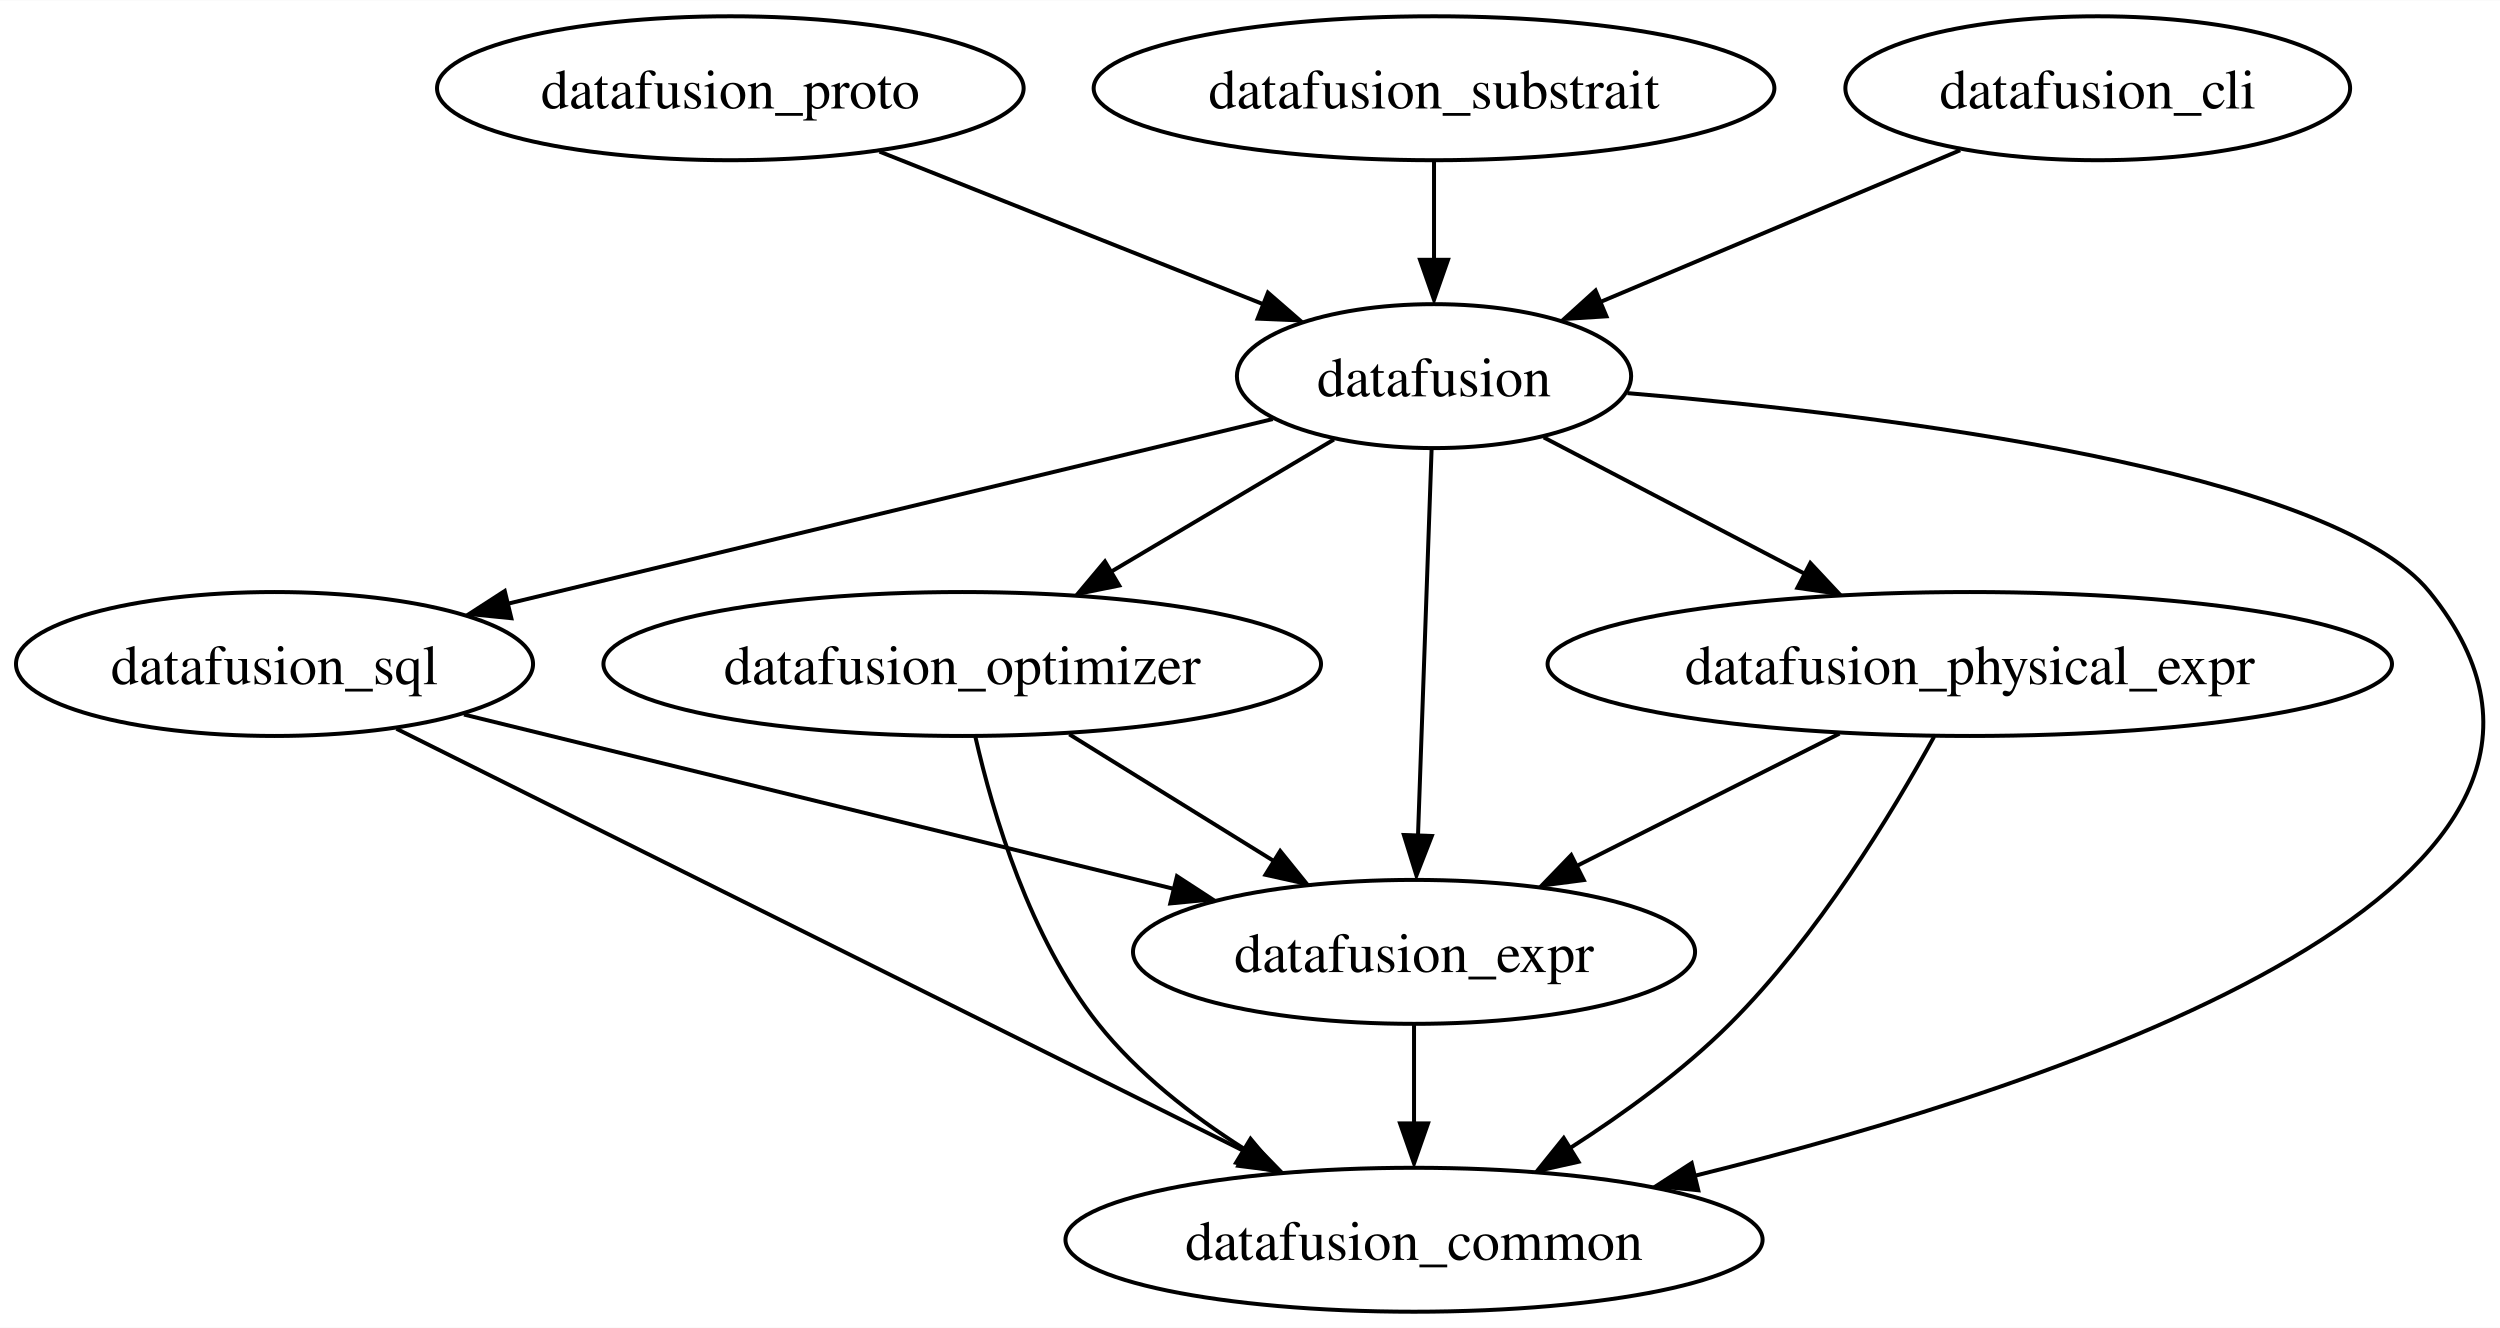
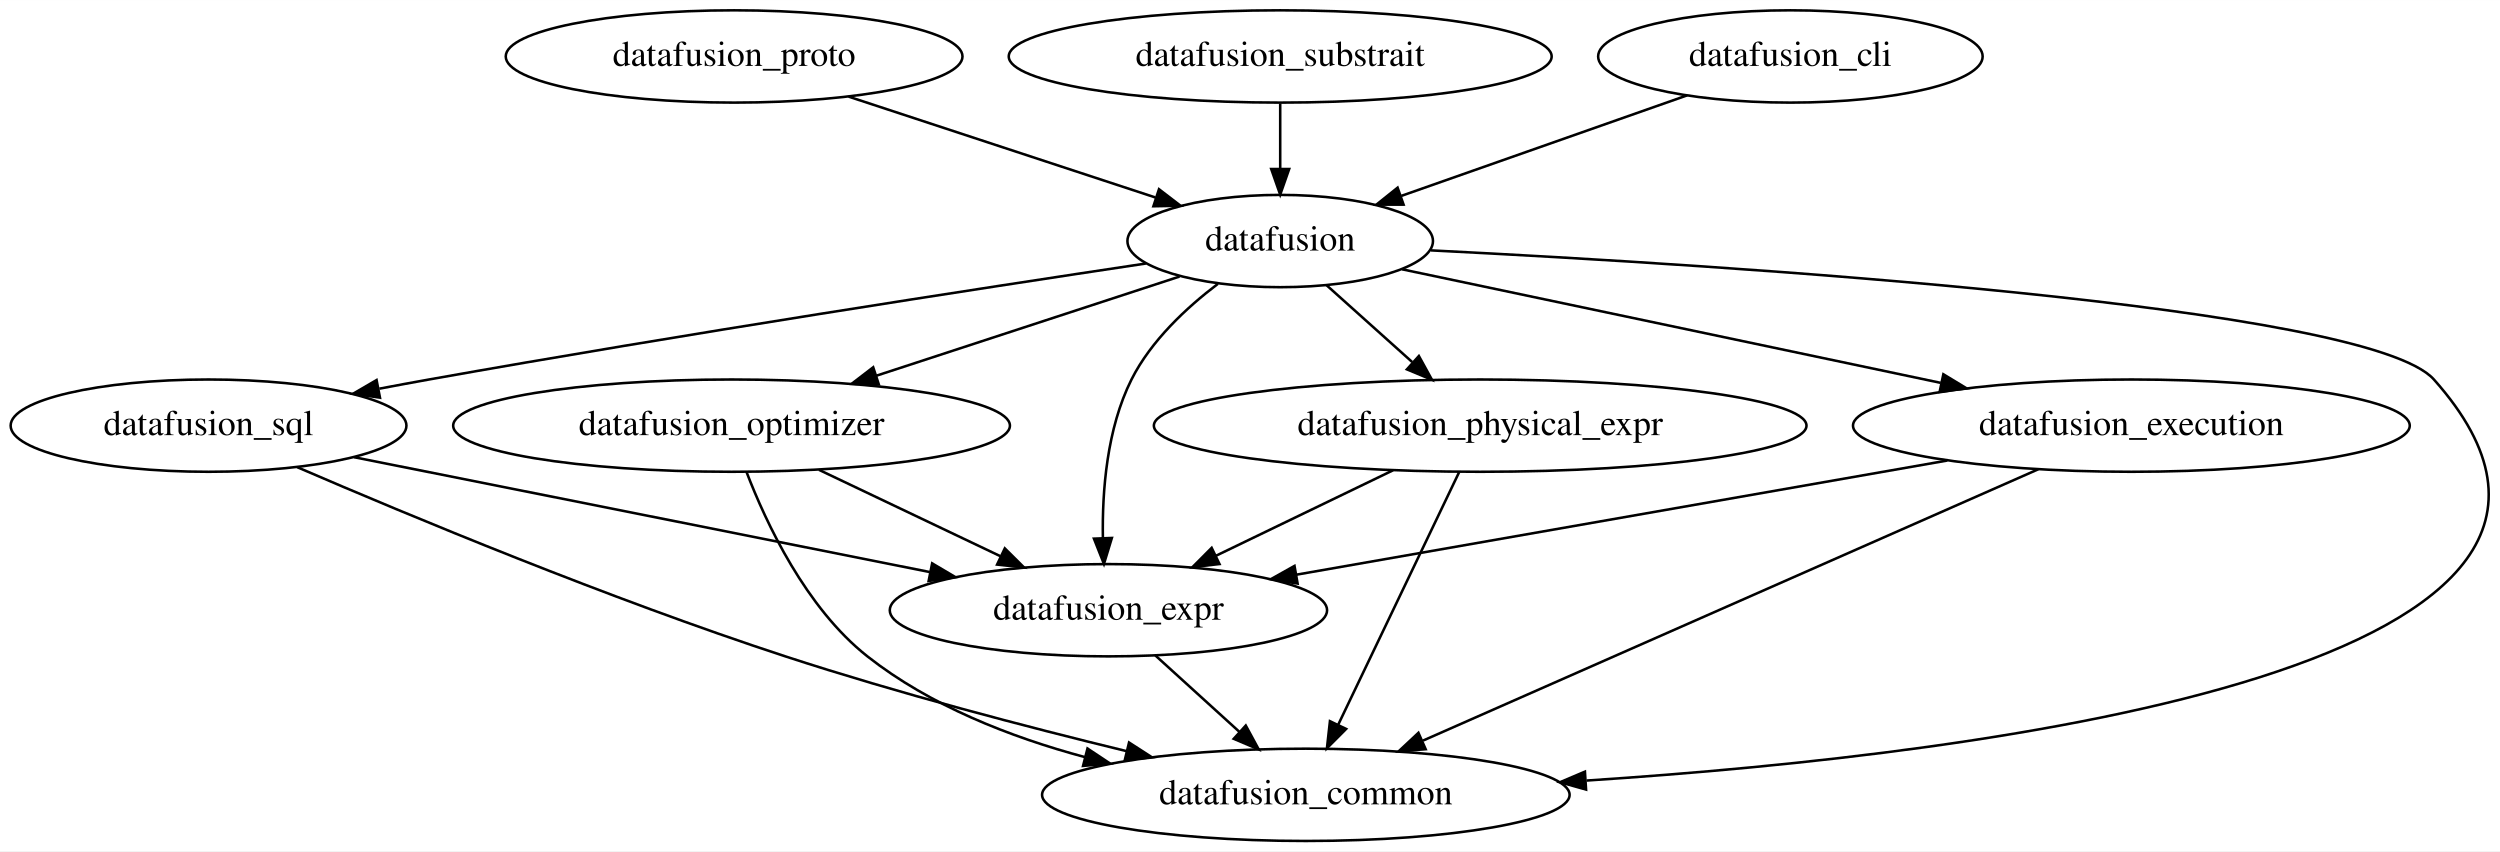
- <svg xmlns="http://www.w3.org/2000/svg" width="625pt" height="332pt" viewBox="0.00 0.00 625.27 332.00">
+ <svg xmlns="http://www.w3.org/2000/svg" width="975pt" height="332pt" viewBox="0.00 0.00 975.12 332.00">
  <g id="graph0" class="graph" transform="scale(1 1) rotate(0) translate(4 328)">
-     <polygon fill="white" stroke="none" points="-4,4 -4,-328 621.27,-328 621.27,4 -4,4" />
+     <polygon fill="white" stroke="transparent" points="-4,4 -4,-328 971.12,-328 971.12,4 -4,4" />
    <g id="node1" class="node">
-       <ellipse fill="none" stroke="black" cx="349.66" cy="-18" rx="87.18" ry="18" />
-       <text text-anchor="middle" x="349.66" y="-12.95" font-family="Times,serif" font-size="14.00">datafusion_common</text>
+       <ellipse fill="none" stroke="black" cx="505.34" cy="-18" rx="102.88" ry="18" />
+       <text text-anchor="middle" x="505.34" y="-14.3" font-family="Times,serif" font-size="14.00">datafusion_common</text>
    </g>
    <g id="node2" class="node">
-       <ellipse fill="none" stroke="black" cx="349.66" cy="-90" rx="70.29" ry="18" />
-       <text text-anchor="middle" x="349.66" y="-84.95" font-family="Times,serif" font-size="14.00">datafusion_expr</text>
+       <ellipse fill="none" stroke="black" cx="428.34" cy="-90" rx="85.29" ry="18" />
+       <text text-anchor="middle" x="428.34" y="-86.3" font-family="Times,serif" font-size="14.00">datafusion_expr</text>
    </g>
    <g id="edge1" class="edge">
-       <path fill="none" stroke="black" d="M349.66,-71.7C349.66,-64.24 349.66,-55.32 349.66,-46.97" />
-       <polygon fill="black" stroke="black" points="353.16,-47.1 349.66,-37.1 346.16,-47.1 353.16,-47.1" />
+       <path fill="none" stroke="black" d="M446.59,-72.41C456.4,-63.5 468.65,-52.36 479.43,-42.56" />
+       <polygon fill="black" stroke="black" points="481.91,-45.03 486.96,-35.71 477.21,-39.85 481.91,-45.03" />
    </g>
    <g id="node3" class="node">
-       <ellipse fill="none" stroke="black" cx="64.66" cy="-162" rx="64.66" ry="18" />
-       <text text-anchor="middle" x="64.66" y="-156.95" font-family="Times,serif" font-size="14.00">datafusion_sql</text>
+       <ellipse fill="none" stroke="black" cx="77.34" cy="-162" rx="77.19" ry="18" />
+       <text text-anchor="middle" x="77.34" y="-158.3" font-family="Times,serif" font-size="14.00">datafusion_sql</text>
    </g>
    <g id="edge2" class="edge">
-       <path fill="none" stroke="black" d="M95.16,-145.8C146.33,-120.31 249.57,-68.87 307.6,-39.95" />
-       <polygon fill="black" stroke="black" points="308.81,-42.76 316.2,-35.17 305.69,-36.5 308.81,-42.76" />
+       <path fill="none" stroke="black" d="M111.94,-145.79C155.71,-126.91 233.67,-94.46 302.34,-72 346.07,-57.7 396.06,-44.61 435.49,-35.02" />
+       <polygon fill="black" stroke="black" points="436.38,-38.4 445.28,-32.66 434.73,-31.6 436.38,-38.4" />
    </g>
    <g id="edge3" class="edge">
-       <path fill="none" stroke="black" d="M112.04,-149.36C160.76,-137.4 236.78,-118.73 289.66,-105.74" />
-       <polygon fill="black" stroke="black" points="290.37,-108.92 299.25,-103.14 288.7,-102.12 290.37,-108.92" />
+       <path fill="none" stroke="black" d="M134.13,-149.68C195.4,-137.46 293.01,-117.99 358.83,-104.86" />
+       <polygon fill="black" stroke="black" points="359.58,-108.28 368.7,-102.89 358.21,-101.42 359.58,-108.28" />
    </g>
    <g id="node4" class="node">
-       <ellipse fill="none" stroke="black" cx="236.66" cy="-162" rx="89.74" ry="18" />
-       <text text-anchor="middle" x="236.66" y="-156.95" font-family="Times,serif" font-size="14.00">datafusion_optimizer</text>
+       <ellipse fill="none" stroke="black" cx="281.34" cy="-162" rx="108.58" ry="18" />
+       <text text-anchor="middle" x="281.34" y="-158.3" font-family="Times,serif" font-size="14.00">datafusion_optimizer</text>
    </g>
    <g id="edge4" class="edge">
-       <path fill="none" stroke="black" d="M239.97,-143.7C244.34,-124.53 253.56,-93.48 270.66,-72 280.51,-59.63 294.04,-49.1 307.13,-40.76" />
-       <polygon fill="black" stroke="black" points="308.77,-43.25 315.52,-35.08 305.15,-37.26 308.77,-43.25" />
+       <path fill="none" stroke="black" d="M287.14,-144.02C294.83,-123.96 310.33,-90.92 334.34,-72 358.69,-52.82 390.02,-40.54 419.2,-32.7" />
+       <polygon fill="black" stroke="black" points="420.17,-36.06 429,-30.2 418.44,-29.28 420.17,-36.06" />
    </g>
    <g id="edge5" class="edge">
-       <path fill="none" stroke="black" d="M263.44,-144.41C278.71,-134.95 298.04,-122.97 314.53,-112.76" />
-       <polygon fill="black" stroke="black" points="316.19,-115.23 322.85,-106.99 312.5,-109.28 316.19,-115.23" />
+       <path fill="none" stroke="black" d="M315.44,-144.76C336.51,-134.73 363.73,-121.77 386.16,-111.09" />
+       <polygon fill="black" stroke="black" points="387.92,-114.13 395.44,-106.67 384.91,-107.81 387.92,-114.13" />
    </g>
    <g id="node5" class="node">
-       <ellipse fill="none" stroke="black" cx="488.66" cy="-162" rx="105.6" ry="18" />
-       <text text-anchor="middle" x="488.66" y="-156.95" font-family="Times,serif" font-size="14.00">datafusion_physical_expr</text>
+       <ellipse fill="none" stroke="black" cx="573.34" cy="-162" rx="127.28" ry="18" />
+       <text text-anchor="middle" x="573.34" y="-158.3" font-family="Times,serif" font-size="14.00">datafusion_physical_expr</text>
    </g>
    <g id="edge6" class="edge">
-       <path fill="none" stroke="black" d="M479.74,-143.84C469.28,-124.78 450.56,-93.85 428.66,-72 416.88,-60.25 402.14,-49.54 388.59,-40.87" />
-       <polygon fill="black" stroke="black" points="390.79,-37.5 380.45,-35.2 387.1,-43.45 390.79,-37.5" />
+       <path fill="none" stroke="black" d="M565.14,-143.87C553.4,-119.35 531.7,-74.03 517.92,-45.26" />
+       <polygon fill="black" stroke="black" points="521.05,-43.7 513.57,-36.19 514.74,-46.72 521.05,-43.7" />
    </g>
    <g id="edge7" class="edge">
-       <path fill="none" stroke="black" d="M456.07,-144.59C436.4,-134.68 411.16,-121.97 390.21,-111.42" />
-       <polygon fill="black" stroke="black" points="392.12,-107.96 381.61,-106.59 388.97,-114.21 392.12,-107.96" />
+       <path fill="none" stroke="black" d="M539.35,-144.59C518.69,-134.62 492.16,-121.81 470.22,-111.22" />
+       <polygon fill="black" stroke="black" points="471.66,-108.02 461.13,-106.83 468.61,-114.33 471.66,-108.02" />
    </g>
    <g id="node6" class="node">
-       <ellipse fill="none" stroke="black" cx="354.66" cy="-234" rx="49.3" ry="18" />
-       <text text-anchor="middle" x="354.66" y="-228.95" font-family="Times,serif" font-size="14.00">datafusion</text>
+       <ellipse fill="none" stroke="black" cx="827.34" cy="-162" rx="108.58" ry="18" />
+       <text text-anchor="middle" x="827.34" y="-158.3" font-family="Times,serif" font-size="14.00">datafusion_execution</text>
    </g>
    <g id="edge8" class="edge">
-       <path fill="none" stroke="black" d="M403.03,-229.75C468.19,-224.25 578.91,-210.57 603.66,-180 662.65,-107.13 513.89,-57.27 419.82,-33.99" />
-       <polygon fill="black" stroke="black" points="420.75,-30.38 410.2,-31.42 419.1,-37.18 420.75,-30.38" />
+       <path fill="none" stroke="black" d="M791.03,-144.99C732.05,-118.98 615.55,-67.6 551.03,-39.15" />
+       <polygon fill="black" stroke="black" points="552.08,-35.79 541.52,-34.95 549.26,-42.19 552.08,-35.79" />
    </g>
    <g id="edge9" class="edge">
-       <path fill="none" stroke="black" d="M354.05,-215.59C353.2,-191.5 351.66,-147.75 350.65,-119.03" />
-       <polygon fill="black" stroke="black" points="354.11,-118.98 350.26,-109.11 347.12,-119.23 354.11,-118.98" />
+       <path fill="none" stroke="black" d="M755.55,-148.4C683.76,-135.81 573.92,-116.54 501.62,-103.86" />
+       <polygon fill="black" stroke="black" points="502.13,-100.39 491.67,-102.11 500.92,-107.29 502.13,-100.39" />
+     </g>
+     <g id="node7" class="node">
+       <ellipse fill="none" stroke="black" cx="495.34" cy="-234" rx="59.59" ry="18" />
+       <text text-anchor="middle" x="495.34" y="-230.3" font-family="Times,serif" font-size="14.00">datafusion</text>
+     </g>
+     <g id="edge10" class="edge">
+       <path fill="none" stroke="black" d="M554.14,-230.36C670.19,-224.53 919.76,-208.77 945.34,-180 1044.57,-68.4 775.17,-34.06 614.84,-23.57" />
+       <polygon fill="black" stroke="black" points="614.64,-20.05 604.44,-22.91 614.2,-27.04 614.64,-20.05" />
    </g>
    <g id="edge12" class="edge">
-       <path fill="none" stroke="black" d="M314.34,-223.27C264.62,-211.27 179.76,-190.78 122.96,-177.07" />
-       <polygon fill="black" stroke="black" points="123.89,-173.45 113.34,-174.51 122.24,-180.26 123.89,-173.45" />
+       <path fill="none" stroke="black" d="M471.04,-217.31C458.78,-208.02 444.94,-195.11 437.34,-180 427.73,-160.86 425.86,-136.51 426.18,-118.12" />
+       <polygon fill="black" stroke="black" points="429.68,-118.19 426.59,-108.06 422.69,-117.92 429.68,-118.19" />
    </g>
-     <g id="edge10" class="edge">
-       <path fill="none" stroke="black" d="M329.63,-218.15C313.46,-208.56 292.12,-195.9 273.97,-185.13" />
-       <polygon fill="black" stroke="black" points="275.92,-181.63 265.54,-179.54 272.35,-187.65 275.92,-181.63" />
+     <g id="edge15" class="edge">
+       <path fill="none" stroke="black" d="M442.92,-225.24C377.4,-215.4 261.89,-197.6 163.34,-180 157.05,-178.88 150.51,-177.66 143.97,-176.42" />
+       <polygon fill="black" stroke="black" points="144.21,-172.9 133.72,-174.45 142.88,-179.78 144.21,-172.9" />
+     </g>
+     <g id="edge13" class="edge">
+       <path fill="none" stroke="black" d="M456.09,-220.16C422.97,-209.33 375.14,-193.68 337.89,-181.5" />
+       <polygon fill="black" stroke="black" points="338.77,-178.1 328.18,-178.32 336.59,-184.76 338.77,-178.1" />
+     </g>
+     <g id="edge14" class="edge">
+       <path fill="none" stroke="black" d="M513.43,-216.76C523.36,-207.86 535.84,-196.65 546.85,-186.78" />
+       <polygon fill="black" stroke="black" points="549.43,-189.16 554.54,-179.88 544.76,-183.95 549.43,-189.16" />
    </g>
    <g id="edge11" class="edge">
-       <path fill="none" stroke="black" d="M382.1,-218.67C400.87,-208.86 426.1,-195.68 447.3,-184.61" />
-       <polygon fill="black" stroke="black" points="448.78,-187.26 456.02,-179.53 445.54,-181.05 448.78,-187.26" />
-     </g>
-     <g id="node7" class="node">
-       <ellipse fill="none" stroke="black" cx="178.66" cy="-306" rx="73.36" ry="18" />
-       <text text-anchor="middle" x="178.66" y="-300.95" font-family="Times,serif" font-size="14.00">datafusion_proto</text>
-     </g>
-     <g id="edge13" class="edge">
-       <path fill="none" stroke="black" d="M215.98,-290.15C244.15,-278.95 282.81,-263.58 312.16,-251.9" />
-       <polygon fill="black" stroke="black" points="313.12,-254.89 321.12,-247.94 310.54,-248.38 313.12,-254.89" />
+       <path fill="none" stroke="black" d="M542.91,-222.97C597.8,-211.4 688.73,-192.23 752.98,-178.68" />
+       <polygon fill="black" stroke="black" points="754,-182.04 763.06,-176.55 752.55,-175.19 754,-182.04" />
    </g>
    <g id="node8" class="node">
-       <ellipse fill="none" stroke="black" cx="354.66" cy="-306" rx="85.13" ry="18" />
-       <text text-anchor="middle" x="354.66" y="-300.95" font-family="Times,serif" font-size="14.00">datafusion_substrait</text>
+       <ellipse fill="none" stroke="black" cx="282.34" cy="-306" rx="89.08" ry="18" />
+       <text text-anchor="middle" x="282.34" y="-302.3" font-family="Times,serif" font-size="14.00">datafusion_proto</text>
    </g>
-     <g id="edge14" class="edge">
-       <path fill="none" stroke="black" d="M354.66,-287.7C354.66,-280.24 354.66,-271.32 354.66,-262.97" />
-       <polygon fill="black" stroke="black" points="358.16,-263.1 354.66,-253.1 351.16,-263.1 358.16,-263.1" />
+     <g id="edge16" class="edge">
+       <path fill="none" stroke="black" d="M326.99,-290.33C362.01,-278.82 410.67,-262.83 446.67,-250.99" />
+       <polygon fill="black" stroke="black" points="448.06,-254.22 456.47,-247.77 445.88,-247.57 448.06,-254.22" />
    </g>
    <g id="node9" class="node">
-       <ellipse fill="none" stroke="black" cx="520.66" cy="-306" rx="63.12" ry="18" />
-       <text text-anchor="middle" x="520.66" y="-300.95" font-family="Times,serif" font-size="14.00">datafusion_cli</text>
+       <ellipse fill="none" stroke="black" cx="495.34" cy="-306" rx="105.88" ry="18" />
+       <text text-anchor="middle" x="495.34" y="-302.3" font-family="Times,serif" font-size="14.00">datafusion_substrait</text>
    </g>
-     <g id="edge15" class="edge">
-       <path fill="none" stroke="black" d="M486.26,-290.5C460.04,-279.44 423.83,-264.17 396.03,-252.45" />
-       <polygon fill="black" stroke="black" points="397.78,-248.96 387.2,-248.3 395.06,-255.41 397.78,-248.96" />
+     <g id="edge17" class="edge">
+       <path fill="none" stroke="black" d="M495.34,-287.7C495.34,-279.98 495.34,-270.71 495.34,-262.11" />
+       <polygon fill="black" stroke="black" points="498.84,-262.1 495.34,-252.1 491.84,-262.1 498.84,-262.1" />
+     </g>
+     <g id="node10" class="node">
+       <ellipse fill="none" stroke="black" cx="694.34" cy="-306" rx="74.99" ry="18" />
+       <text text-anchor="middle" x="694.34" y="-302.3" font-family="Times,serif" font-size="14.00">datafusion_cli</text>
+     </g>
+     <g id="edge18" class="edge">
+       <path fill="none" stroke="black" d="M654.07,-290.83C621.82,-279.49 576.52,-263.55 542.56,-251.61" />
+       <polygon fill="black" stroke="black" points="543.46,-248.21 532.86,-248.2 541.13,-254.82 543.46,-248.21" />
    </g>
  </g>
</svg>
